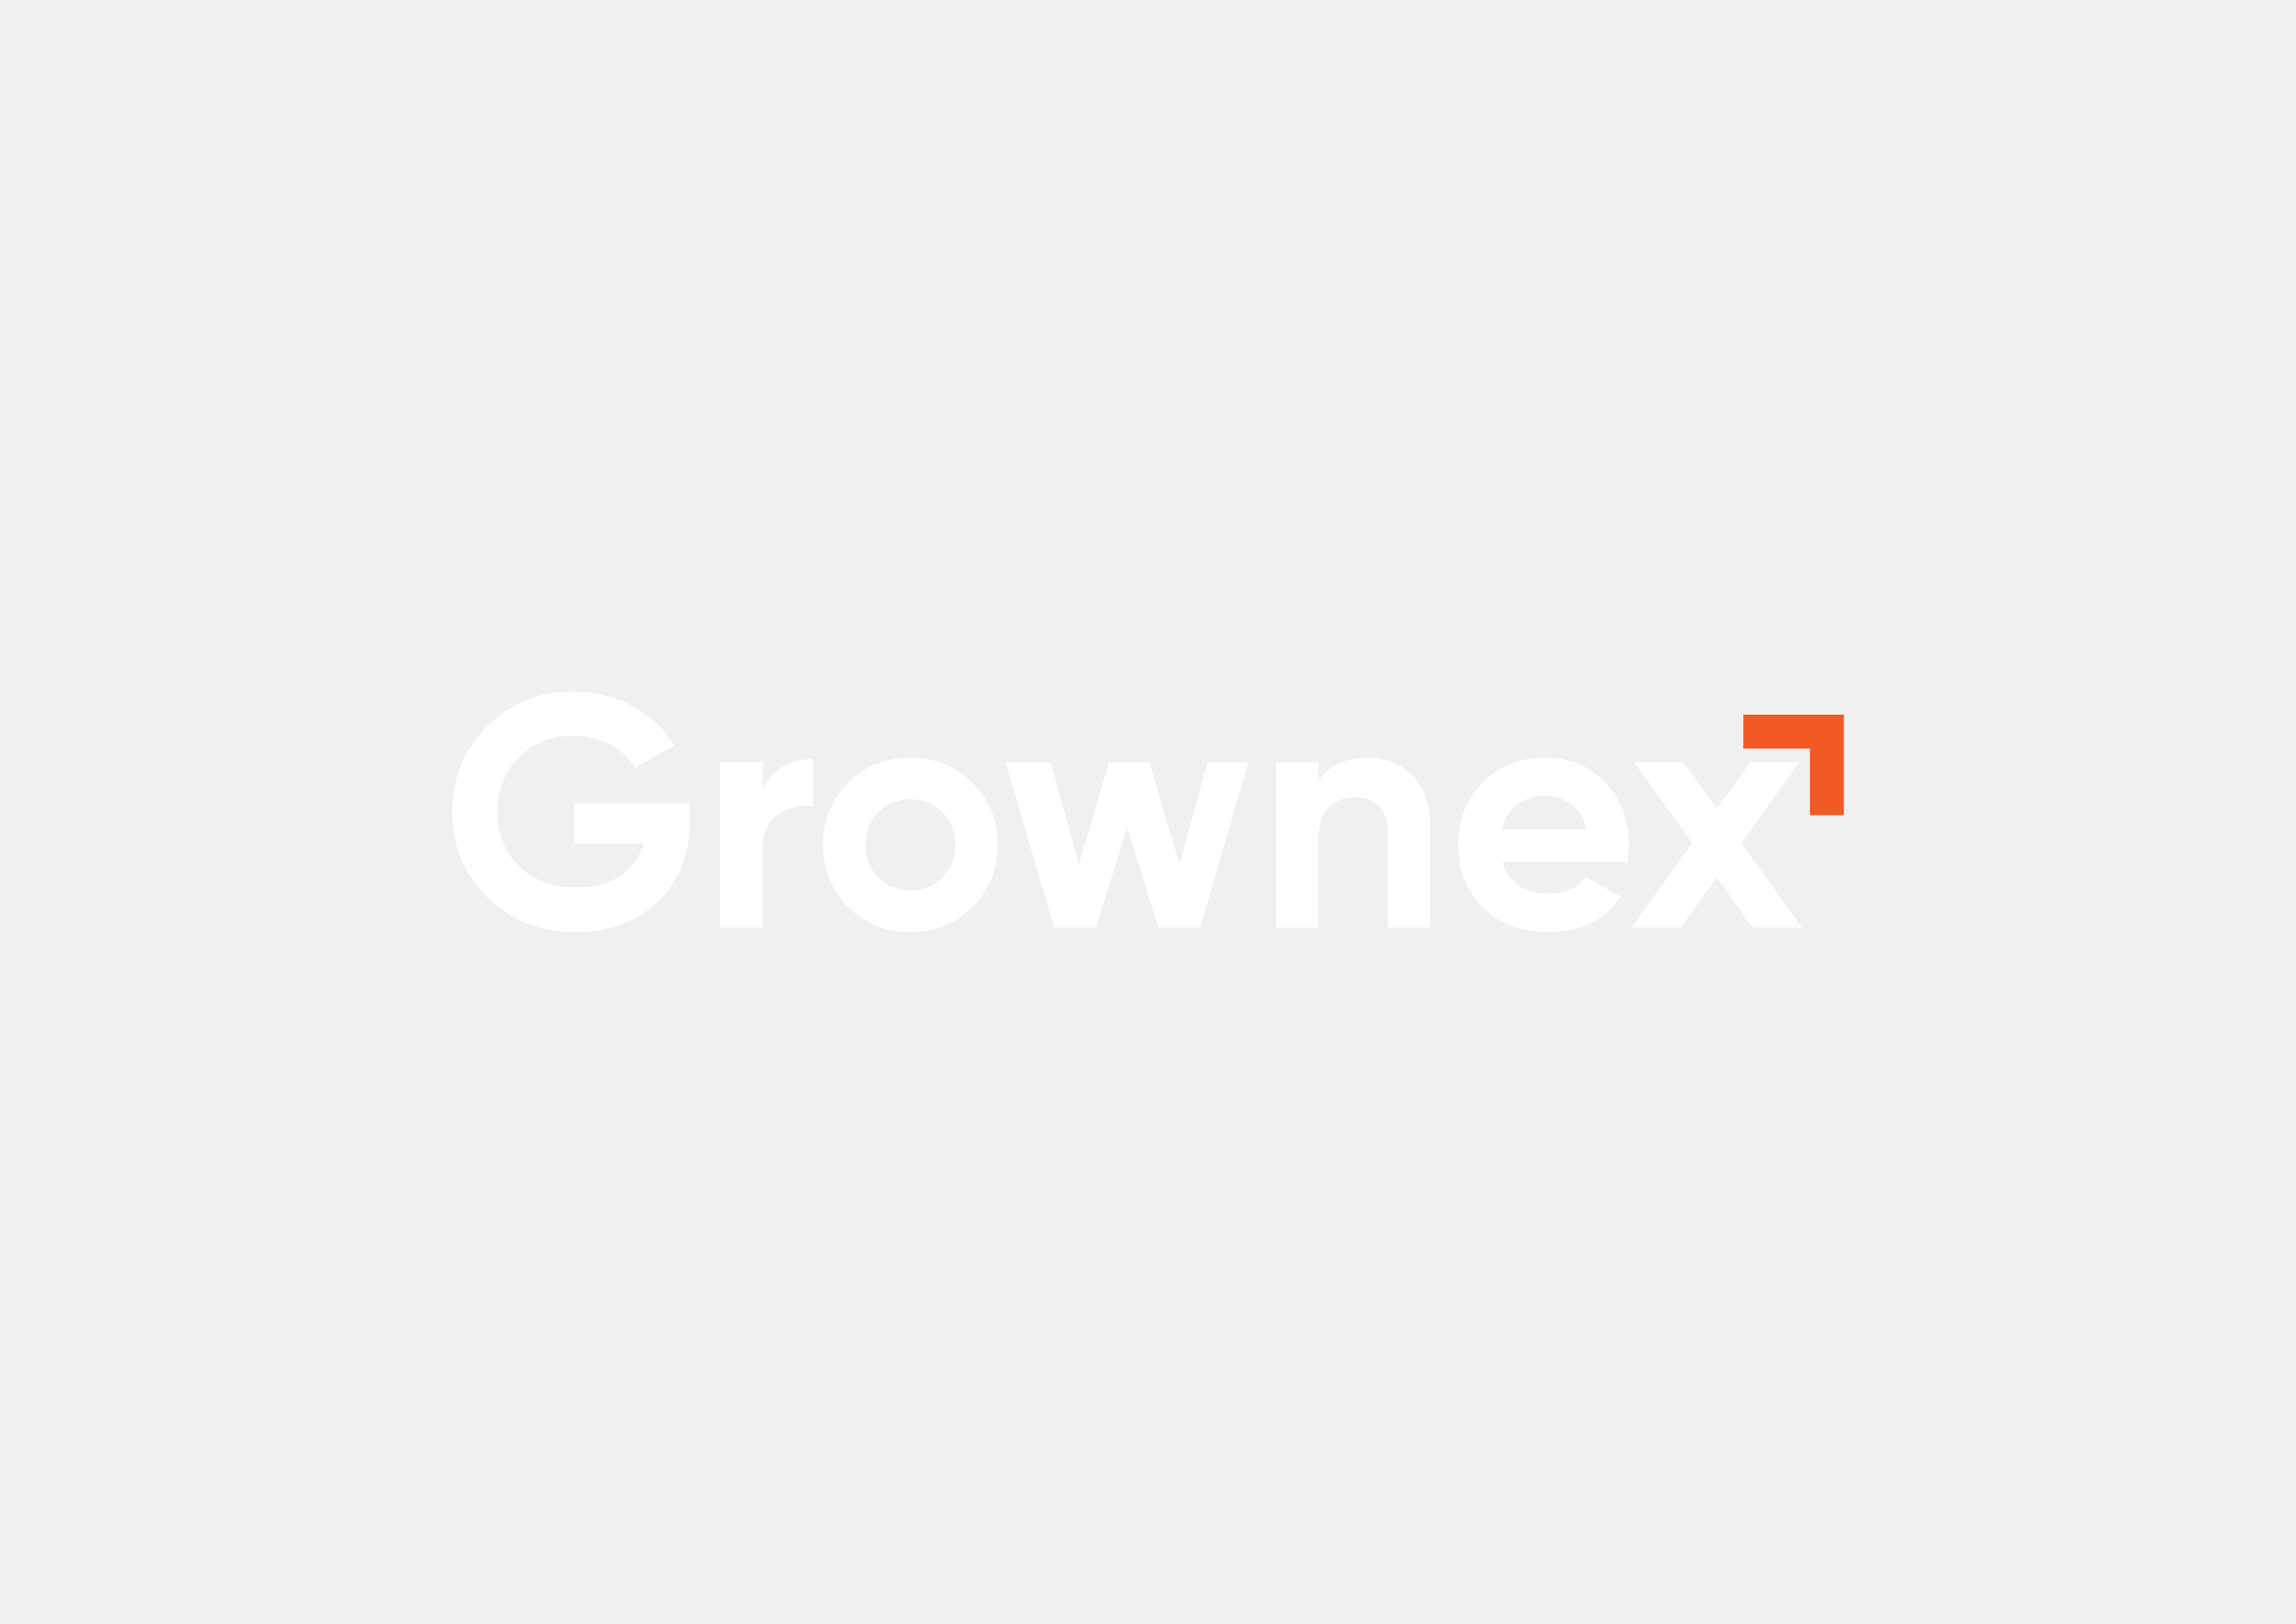
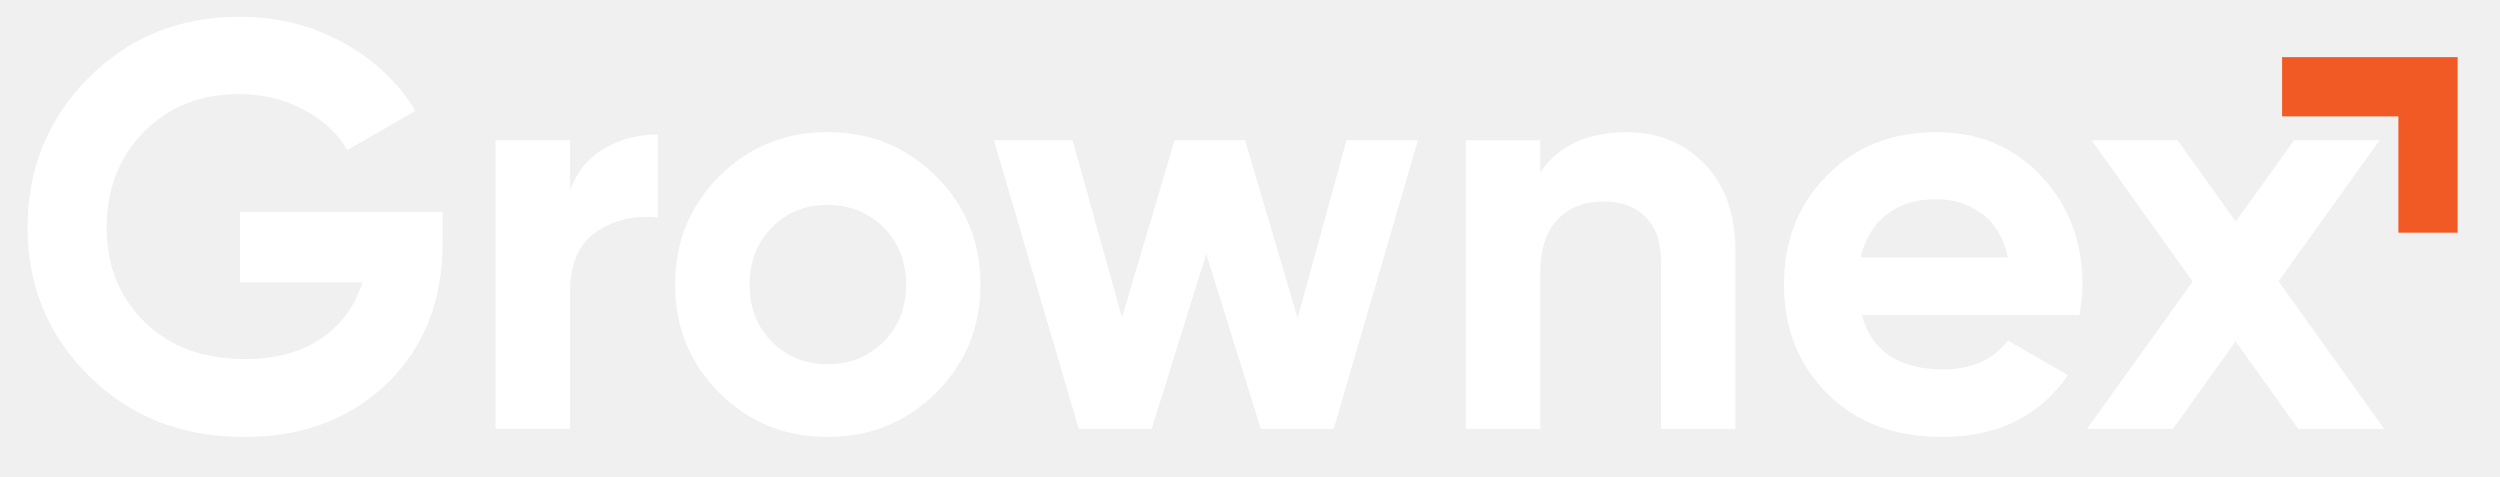
- <svg xmlns="http://www.w3.org/2000/svg" id="Layer_1" data-name="Layer 1" viewBox="0 0 841.89 595.28">
+ <svg xmlns="http://www.w3.org/2000/svg" id="Layer_1" data-name="Layer 1" viewBox="160 250 525 100">
  <defs>
    <style>
      .cls-1 {
        fill: #f15a24;
      }
      .cls-2 {
        fill: #ffffff;
      }
    </style>
  </defs>
  <g class="cls-2">
    <path d="M252.94,294.49v6.55c0,12.12-3.88,21.94-11.64,29.45-7.76,7.51-17.78,11.27-30.06,11.27-13.09,0-23.94-4.26-32.54-12.79-8.61-8.52-12.91-18.93-12.91-31.21s4.26-22.83,12.79-31.39c8.52-8.56,19.09-12.85,31.7-12.85,7.92,0,15.15,1.8,21.7,5.39,6.55,3.6,11.64,8.38,15.27,14.36l-14.3,8.24c-2.02-3.47-5.07-6.3-9.15-8.48-4.08-2.18-8.63-3.27-13.64-3.27-8.08,0-14.73,2.65-19.94,7.94-5.21,5.29-7.82,11.98-7.82,20.06s2.65,14.61,7.94,19.82c5.29,5.21,12.3,7.82,21.03,7.82,6.46,0,11.82-1.43,16.06-4.3,4.24-2.87,7.13-6.81,8.67-11.82h-25.7v-14.79h42.54Z" />
    <path d="M279.73,289.88c1.45-3.88,3.86-6.79,7.21-8.73,3.35-1.94,7.09-2.91,11.21-2.91v17.45c-4.77-.56-9.03.41-12.79,2.91-3.76,2.51-5.64,6.67-5.64,12.48v28.97h-15.64v-60.6h15.64v10.42Z" />
    <path d="M356.57,332.48c-6.22,6.18-13.82,9.27-22.79,9.27s-16.54-3.09-22.73-9.27c-6.18-6.18-9.27-13.76-9.27-22.73s3.09-16.55,9.27-22.73c6.18-6.18,13.76-9.27,22.73-9.27s16.56,3.09,22.79,9.27c6.22,6.18,9.33,13.76,9.33,22.73s-3.11,16.54-9.33,22.73ZM322.09,321.76c3.11,3.15,7.01,4.73,11.7,4.73s8.61-1.58,11.76-4.73c3.15-3.15,4.73-7.15,4.73-12s-1.58-8.85-4.73-12c-3.15-3.15-7.07-4.73-11.76-4.73s-8.59,1.58-11.7,4.73c-3.11,3.15-4.67,7.15-4.67,12s1.55,8.85,4.67,12Z" />
    <path d="M442.75,279.46h15.01l-17.67,60.6h-15.32l-11.46-36.73-11.46,36.73h-15.32l-17.81-60.6h16.53l10.37,37.21,11.04-37.21h14.8l11.04,37.34,10.28-37.34Z" />
    <path d="M501.54,277.76c6.63,0,12.1,2.22,16.42,6.67,4.32,4.44,6.48,10.59,6.48,18.42v37.21h-15.64v-35.27c0-4.04-1.09-7.13-3.27-9.27-2.18-2.14-5.09-3.21-8.73-3.21-4.04,0-7.27,1.25-9.7,3.76-2.42,2.51-3.64,6.26-3.64,11.27v32.73h-15.64v-60.6h15.64v6.79c3.8-5.66,9.82-8.48,18.06-8.48Z" />
    <path d="M550.99,316.18c2.1,7.6,7.8,11.39,17.09,11.39,5.98,0,10.5-2.02,13.58-6.06l12.61,7.27c-5.98,8.65-14.79,12.97-26.42,12.97-10.02,0-18.06-3.03-24.12-9.09-6.06-6.06-9.09-13.7-9.09-22.91s2.99-16.75,8.97-22.85c5.98-6.1,13.65-9.15,23.03-9.15,8.89,0,16.22,3.07,22,9.21,5.78,6.14,8.67,13.74,8.67,22.79,0,2.02-.2,4.16-.61,6.42h-45.69ZM550.75,304.06h30.91c-.89-4.12-2.73-7.19-5.52-9.21-2.79-2.02-5.96-3.03-9.51-3.03-4.2,0-7.68,1.07-10.42,3.21-2.75,2.14-4.57,5.15-5.45,9.03Z" />
    <path d="M660.68,340.06h-18.06l-13.15-18.37-13.15,18.37h-18.06l22.21-30.94-21.24-29.67h18.06l12.22,17.07,12.26-17.07h17.94l-21.21,29.63,22.18,30.98Z" />
  </g>
  <polygon class="cls-1" points="676.1 298.86 663.66 298.86 663.66 274.44 639.24 274.44 639.24 262 676.1 262 676.1 298.86" />
</svg>
